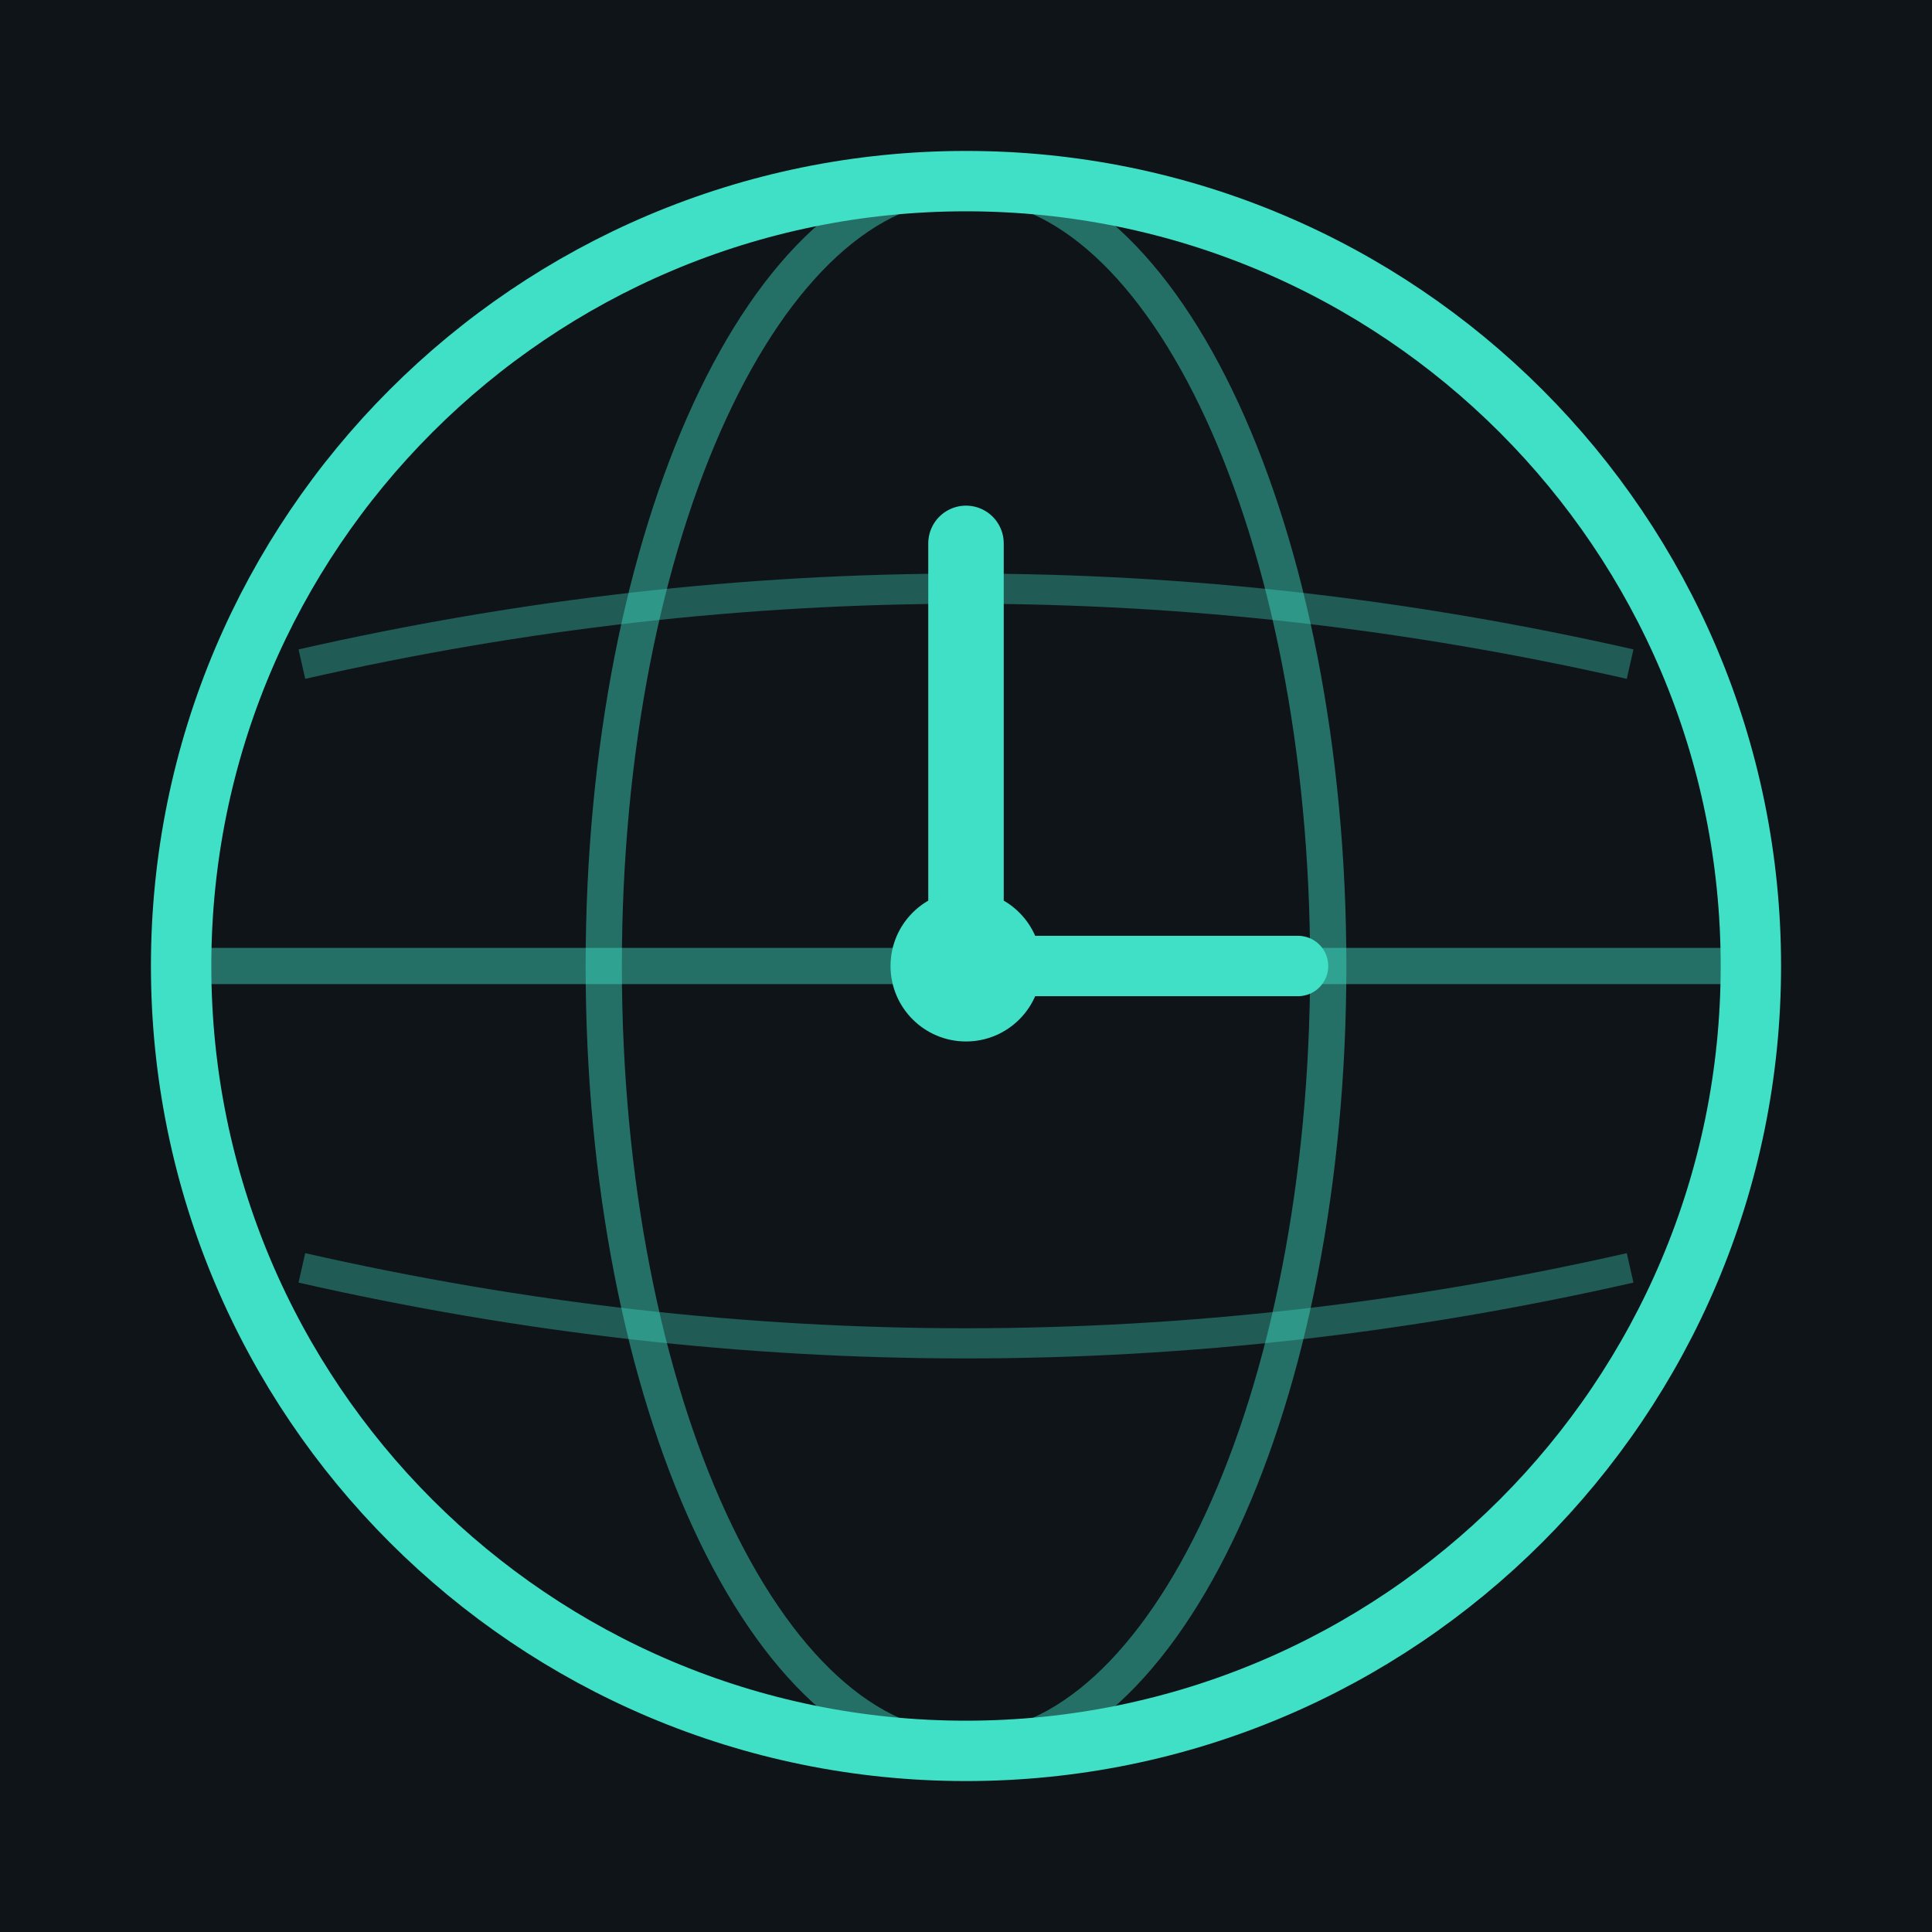
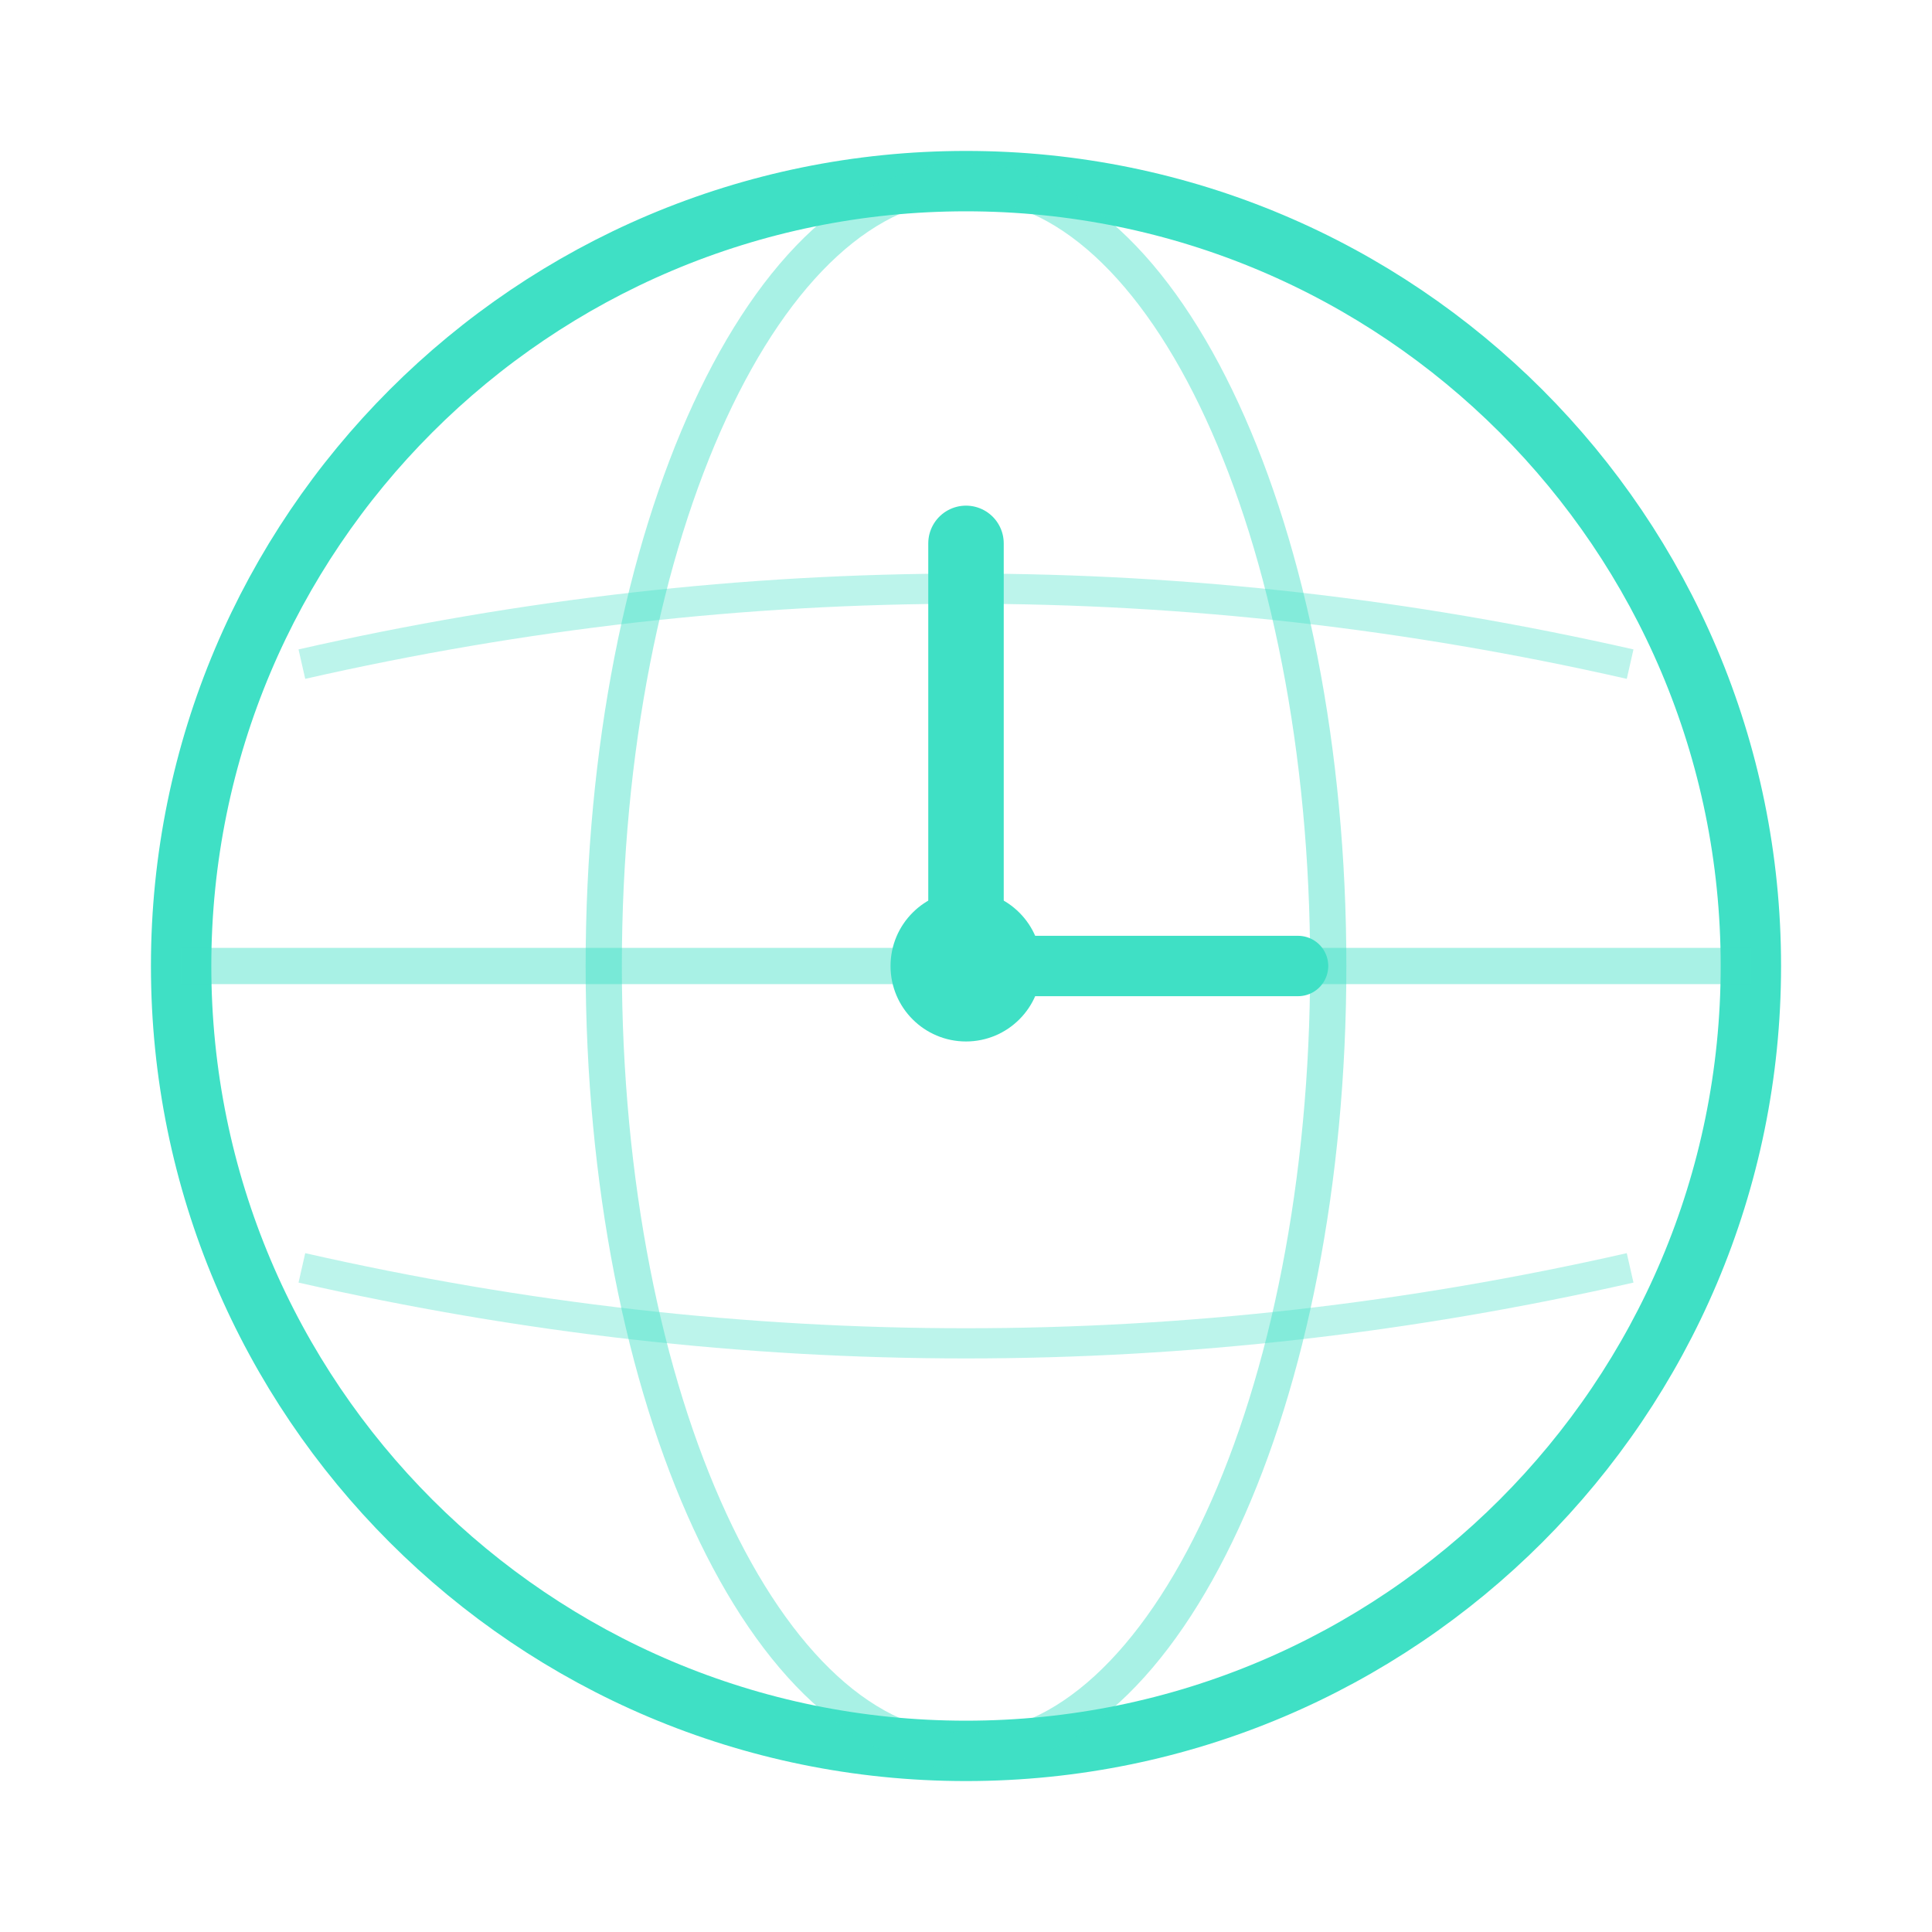
<svg xmlns="http://www.w3.org/2000/svg" id="icon-worldtime" viewBox="0 0 64 64" width="64" height="64">
-   <rect width="64" height="64" fill="#0f1419" />
  <circle cx="32" cy="32" r="26" fill="none" stroke="#3FE0C5" stroke-width="2" />
  <line x1="6" y1="32" x2="58" y2="32" stroke="#3FE0C5" stroke-width="1.2" opacity="0.45" />
  <path d="M 10 22 Q 32 17 54 22" fill="none" stroke="#3FE0C5" stroke-width="1" opacity="0.35" />
  <path d="M 10 42 Q 32 47 54 42" fill="none" stroke="#3FE0C5" stroke-width="1" opacity="0.35" />
  <ellipse cx="32" cy="32" rx="12" ry="26" fill="none" stroke="#3FE0C5" stroke-width="1.2" opacity="0.45" />
  <line x1="32" y1="32" x2="32" y2="18" stroke="#3FE0C5" stroke-width="2.5" stroke-linecap="round" />
  <line x1="32" y1="32" x2="43" y2="32" stroke="#3FE0C5" stroke-width="2" stroke-linecap="round" />
  <circle cx="32" cy="32" r="2.5" fill="#3FE0C5" />
</svg>
